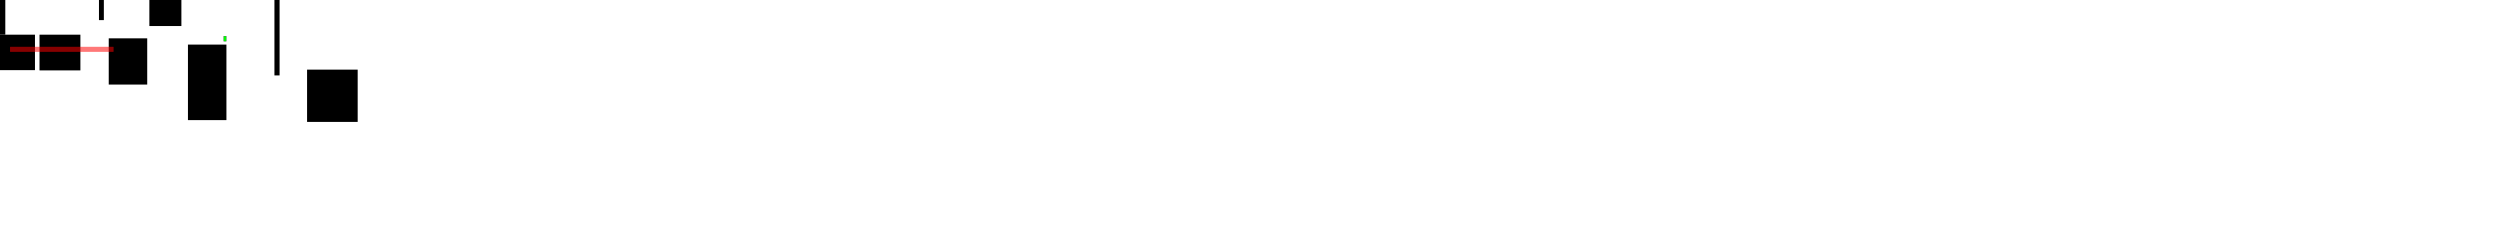
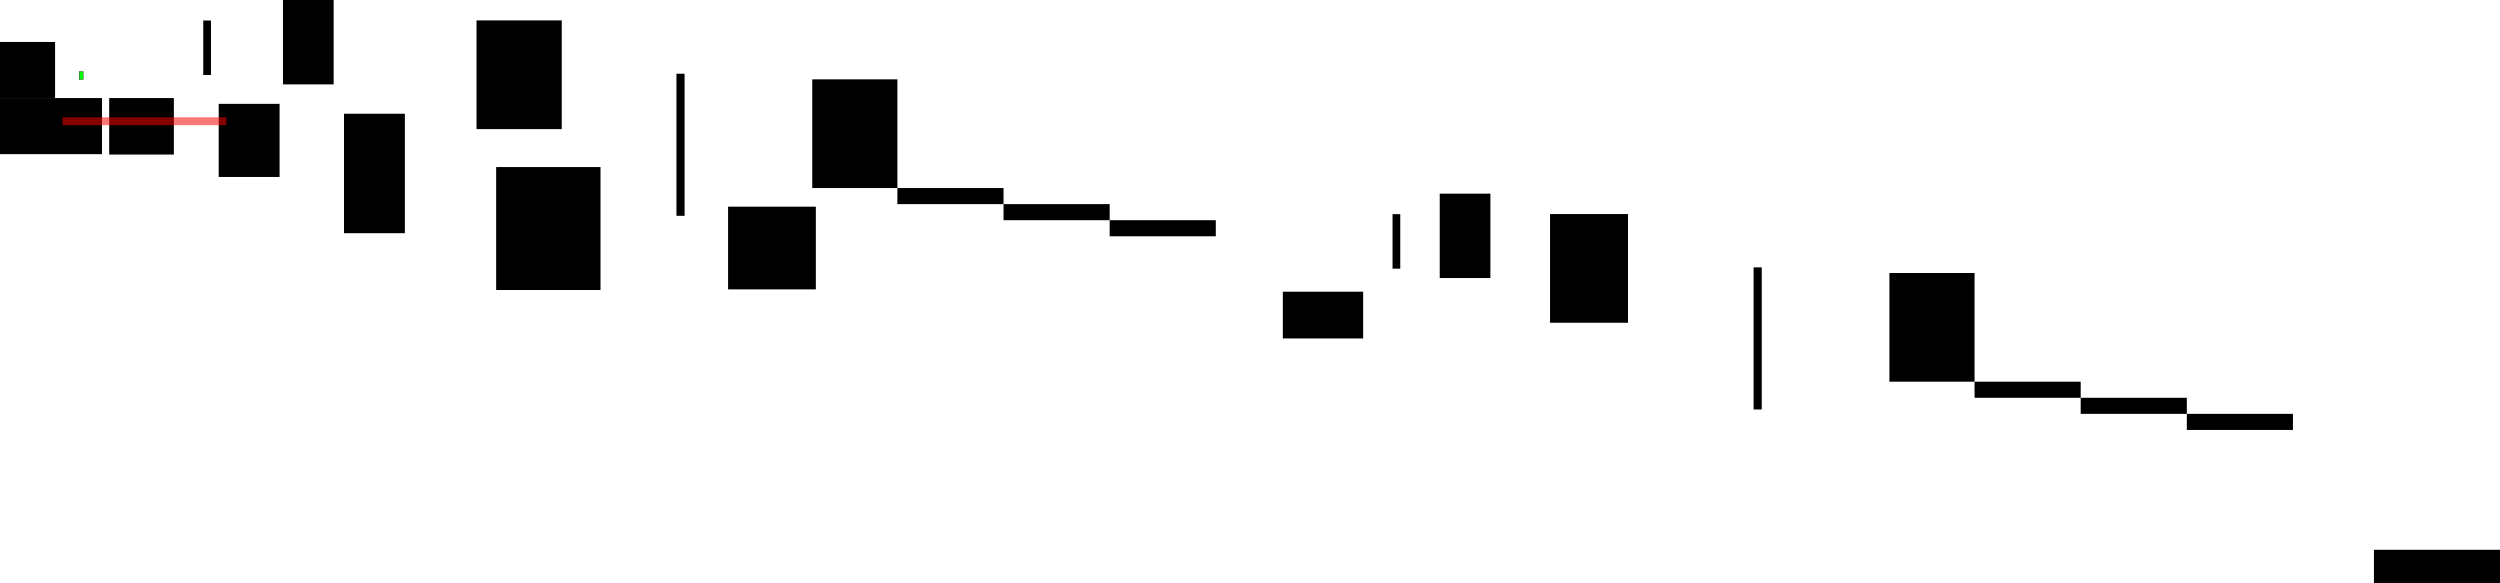
- <svg xmlns="http://www.w3.org/2000/svg" id="SVGRoot" version="1.1" viewBox="0 0 1000 100" height="100" width="1000">
+ <svg xmlns="http://www.w3.org/2000/svg" id="SVGRoot" version="1.1" viewBox="0 0 632.149 147.417" height="147.417" width="632.149">
  <defs id="defs833" />
-   <g id="layer1">
-     <rect style="fill:#000000;fill-opacity:1;stroke:none;stroke-width:0.265;stroke-opacity:1" id="rect1429" width="16.351" height="14.285" x="15.807" y="13.872" ry="0" />
-     <rect style="fill:#000000;fill-opacity:1;stroke:none;stroke-width:0.277;stroke-opacity:1" id="rect1431" width="1.952" height="13.782" x="39.588" y="-5.74" ry="0" />
-     <rect style="fill:#000000;fill-opacity:1;stroke:none;stroke-width:0;stroke-miterlimit:4;stroke-dasharray:none;stroke-opacity:1;paint-order:fill markers stroke" id="rect1433" width="15.392" height="18.489" x="43.496" y="15.336" ry="0" />
-     <rect ry="0" y="13.872" x="-11.805" height="14.184" width="25.793" id="rect1429-3" style="fill:#000000;fill-opacity:1;stroke:none;stroke-width:0.446;stroke-miterlimit:4;stroke-dasharray:none;stroke-opacity:1" />
-     <rect style="fill:#000000;fill-opacity:1;stroke:none;stroke-width:0.882;stroke-opacity:1" id="overhang-rect" width="12.809" height="21.337" x="59.747" y="-10.923" ry="0" />
-     <rect style="fill:#000000;fill-opacity:1;stroke:none;stroke-width:0;stroke-miterlimit:4;stroke-dasharray:none;stroke-opacity:1;paint-order:fill markers stroke" id="platformrect" width="15.392" height="30.207" x="75.179" y="17.836" ry="0" />
-     <rect style="fill:#000000;fill-opacity:1;stroke:none;stroke-width:0;stroke-miterlimit:4;stroke-dasharray:none;stroke-opacity:1;paint-order:fill markers stroke" id="rect1433-6-5" width="2.058" height="35.93" x="109.773" y="-5.763" ry="0" />
-     <rect style="fill:#000000;fill-opacity:1;stroke:none;stroke-width:0;stroke-miterlimit:4;stroke-dasharray:none;stroke-opacity:1;paint-order:fill markers stroke" id="rect1433-6-5-3" width="20.241" height="20.913" x="122.829" y="27.853" ry="0" />
-     <rect ry="0" y="-0.312" x="-11.805" height="14.184" width="13.927" id="rect1429-3-3" style="fill:#000000;fill-opacity:1;stroke:none;stroke-width:0.328;stroke-miterlimit:4;stroke-dasharray:none;stroke-opacity:1" />
+   <g id="layer1" transform="translate(-0.1367473,-0.7126197)">
+     <rect style="fill:#000000;fill-opacity:1;stroke:none;stroke-width:0.265;stroke-opacity:1" id="rect1429" width="16.351" height="14.285" x="27.749" y="25.508" ry="0" />
+     <rect style="fill:#000000;fill-opacity:1;stroke:none;stroke-width:0.277;stroke-opacity:1" id="rect1431" width="1.952" height="13.782" x="51.53" y="5.896" ry="0" />
+     <rect style="fill:#000000;fill-opacity:1;stroke:none;stroke-width:0;stroke-miterlimit:4;stroke-dasharray:none;stroke-opacity:1;paint-order:fill markers stroke" id="rect1433" width="15.392" height="18.489" x="55.438" y="26.972" ry="0" />
+     <rect ry="0" y="25.508" x="0.137" height="14.184" width="25.793" id="rect1429-3" style="fill:#000000;fill-opacity:1;stroke:none;stroke-width:0.446;stroke-miterlimit:4;stroke-dasharray:none;stroke-opacity:1" />
+     <rect style="fill:#000000;fill-opacity:1;stroke:none;stroke-width:0.882;stroke-opacity:1" id="overhang-rect" width="12.809" height="21.337" x="71.689" y="0.713" ry="0" />
+     <rect style="fill:#000000;fill-opacity:1;stroke:none;stroke-width:0;stroke-miterlimit:4;stroke-dasharray:none;stroke-opacity:1;paint-order:fill markers stroke" id="platformrect" width="15.392" height="30.207" x="87.121" y="29.472" ry="0" />
+     <rect style="fill:#000000;fill-opacity:1;stroke:none;stroke-width:0;stroke-miterlimit:4;stroke-dasharray:none;stroke-opacity:1;paint-order:fill markers stroke" id="rect1433-6-5" width="21.545" height="27.486" x="120.632" y="5.873" ry="0" />
+     <rect style="fill:#000000;fill-opacity:1;stroke:none;stroke-width:0;stroke-miterlimit:4;stroke-dasharray:none;stroke-opacity:1;paint-order:fill markers stroke" id="rect1433-6-5-3" width="26.384" height="31.09" x="125.597" y="42.954" ry="0" />
+     <rect ry="0" y="11.324" x="0.137" height="14.184" width="13.927" id="rect1429-3-3" style="fill:#000000;fill-opacity:1;stroke:none;stroke-width:0.328;stroke-miterlimit:4;stroke-dasharray:none;stroke-opacity:1" />
+     <rect style="fill:#000000;fill-opacity:1;stroke:none;stroke-width:0;stroke-miterlimit:4;stroke-dasharray:none;stroke-opacity:1;paint-order:fill markers stroke" id="rect1433-6-5-6" width="2.058" height="35.93" x="171.183" y="19.354" ry="0" />
+     <rect style="fill:#000000;fill-opacity:1;stroke:none;stroke-width:0;stroke-miterlimit:4;stroke-dasharray:none;stroke-opacity:1;paint-order:fill markers stroke" id="rect1433-6-5-3-7" width="22.19" height="20.913" x="184.239" y="52.971" ry="0" />
+     <rect style="fill:#000000;fill-opacity:1;stroke:none;stroke-width:0;stroke-miterlimit:4;stroke-dasharray:none;stroke-opacity:1;paint-order:fill markers stroke" id="rect1433-6-5-5" width="21.53" height="27.486" x="205.523" y="20.776" ry="0" />
+     <rect style="fill:#000000;fill-opacity:1;stroke:none;stroke-width:0;stroke-miterlimit:4;stroke-dasharray:none;stroke-opacity:1;paint-order:fill markers stroke" id="rect1433-6-5-5-6" width="26.836" height="4.067" x="227.053" y="48.262" ry="0" />
+     <rect style="fill:#000000;fill-opacity:1;stroke:none;stroke-width:0;stroke-miterlimit:4;stroke-dasharray:none;stroke-opacity:1;paint-order:fill markers stroke" id="rect1433-6-5-5-6-1" width="26.836" height="4.067" x="253.89" y="52.328" ry="0" />
+     <rect style="fill:#000000;fill-opacity:1;stroke:none;stroke-width:0;stroke-miterlimit:4;stroke-dasharray:none;stroke-opacity:1;paint-order:fill markers stroke" id="rect1433-6-5-5-6-1-2" width="26.836" height="4.067" x="280.726" y="56.395" ry="0" />
+     <rect style="fill:#000000;fill-opacity:1;stroke:none;stroke-width:0;stroke-miterlimit:4;stroke-dasharray:none;stroke-opacity:1;paint-order:fill markers stroke" id="rect1433-6-5-3-7-7" width="20.314" height="11.819" x="324.511" y="74.473" ry="0" />
+     <rect style="fill:#000000;fill-opacity:1;stroke:none;stroke-width:0.277;stroke-opacity:1" id="rect1431-1" width="1.952" height="13.782" x="352.255" y="54.861" ry="0" />
+     <rect style="fill:#000000;fill-opacity:1;stroke:none;stroke-width:0.882;stroke-opacity:1" id="overhang-rect-9" width="12.809" height="21.337" x="364.186" y="49.678" ry="0" />
+     <rect style="fill:#000000;fill-opacity:1;stroke:none;stroke-width:0;stroke-miterlimit:4;stroke-dasharray:none;stroke-opacity:1;paint-order:fill markers stroke" id="rect1433-6-5-1" width="19.708" height="27.486" x="392.084" y="54.839" ry="0" />
+     <rect style="fill:#000000;fill-opacity:1;stroke:none;stroke-width:0;stroke-miterlimit:4;stroke-dasharray:none;stroke-opacity:1;paint-order:fill markers stroke" id="rect1433-6-5-6-4" width="2.058" height="35.93" x="443.553" y="68.32" ry="0" />
+     <rect style="fill:#000000;fill-opacity:1;stroke:none;stroke-width:0;stroke-miterlimit:4;stroke-dasharray:none;stroke-opacity:1;paint-order:fill markers stroke" id="rect1433-6-5-5-4" width="21.53" height="27.486" x="477.893" y="69.742" ry="0" />
+     <rect style="fill:#000000;fill-opacity:1;stroke:none;stroke-width:0;stroke-miterlimit:4;stroke-dasharray:none;stroke-opacity:1;paint-order:fill markers stroke" id="rect1433-6-5-5-6-5" width="26.836" height="4.067" x="499.423" y="97.228" ry="0" />
+     <rect style="fill:#000000;fill-opacity:1;stroke:none;stroke-width:0;stroke-miterlimit:4;stroke-dasharray:none;stroke-opacity:1;paint-order:fill markers stroke" id="rect1433-6-5-5-6-1-0" width="26.836" height="4.067" x="526.26" y="101.294" ry="0" />
+     <rect style="fill:#000000;fill-opacity:1;stroke:none;stroke-width:0;stroke-miterlimit:4;stroke-dasharray:none;stroke-opacity:1;paint-order:fill markers stroke" id="rect1433-6-5-5-6-1-2-3" width="26.836" height="4.067" x="553.096" y="105.361" ry="0" />
+     <rect style="fill:#000000;fill-opacity:1;stroke:none;stroke-width:0;stroke-miterlimit:4;stroke-dasharray:none;stroke-opacity:1;paint-order:fill markers stroke" id="rect1433-6-5-5-6-1-2-3-6" width="34.631" height="8.397" x="600.411" y="139.733" ry="0" />
  </g>
-   <g id="layer2" style="opacity:0.53">
-     <rect style="fill:#ff0000;stroke:none;stroke-width:0.226;stroke-opacity:1" id="rect1438" width="41.427" height="2.018" x="4.008" y="18.72" ry="0.096" />
+   <g id="layer2" style="opacity:0.53" transform="translate(-0.1367473,-0.7126197)">
+     <rect style="fill:#ff0000;stroke:none;stroke-width:0.226;stroke-opacity:1" id="rect1438" width="41.427" height="2.018" x="15.95" y="30.356" ry="0.096" />
  </g>
-   <g id="layer3">
-     <rect style="opacity:1;fill:#00ff01;fill-opacity:1;stroke:#000000;stroke-width:0.091;stroke-linejoin:miter;stroke-miterlimit:4;stroke-dasharray:none;stroke-opacity:1" id="player" width="1" height="2" x="89.497" y="14.476" ry="0" />
+   <g id="layer3" transform="translate(-0.1367473,-0.7126197)">
+     <rect style="opacity:1;fill:#00ff01;fill-opacity:1;stroke:#000000;stroke-width:0.091;stroke-linejoin:miter;stroke-miterlimit:4;stroke-dasharray:none;stroke-opacity:1" id="player" width="1" height="2" x="20.164" y="18.803" ry="0" />
  </g>
</svg>
